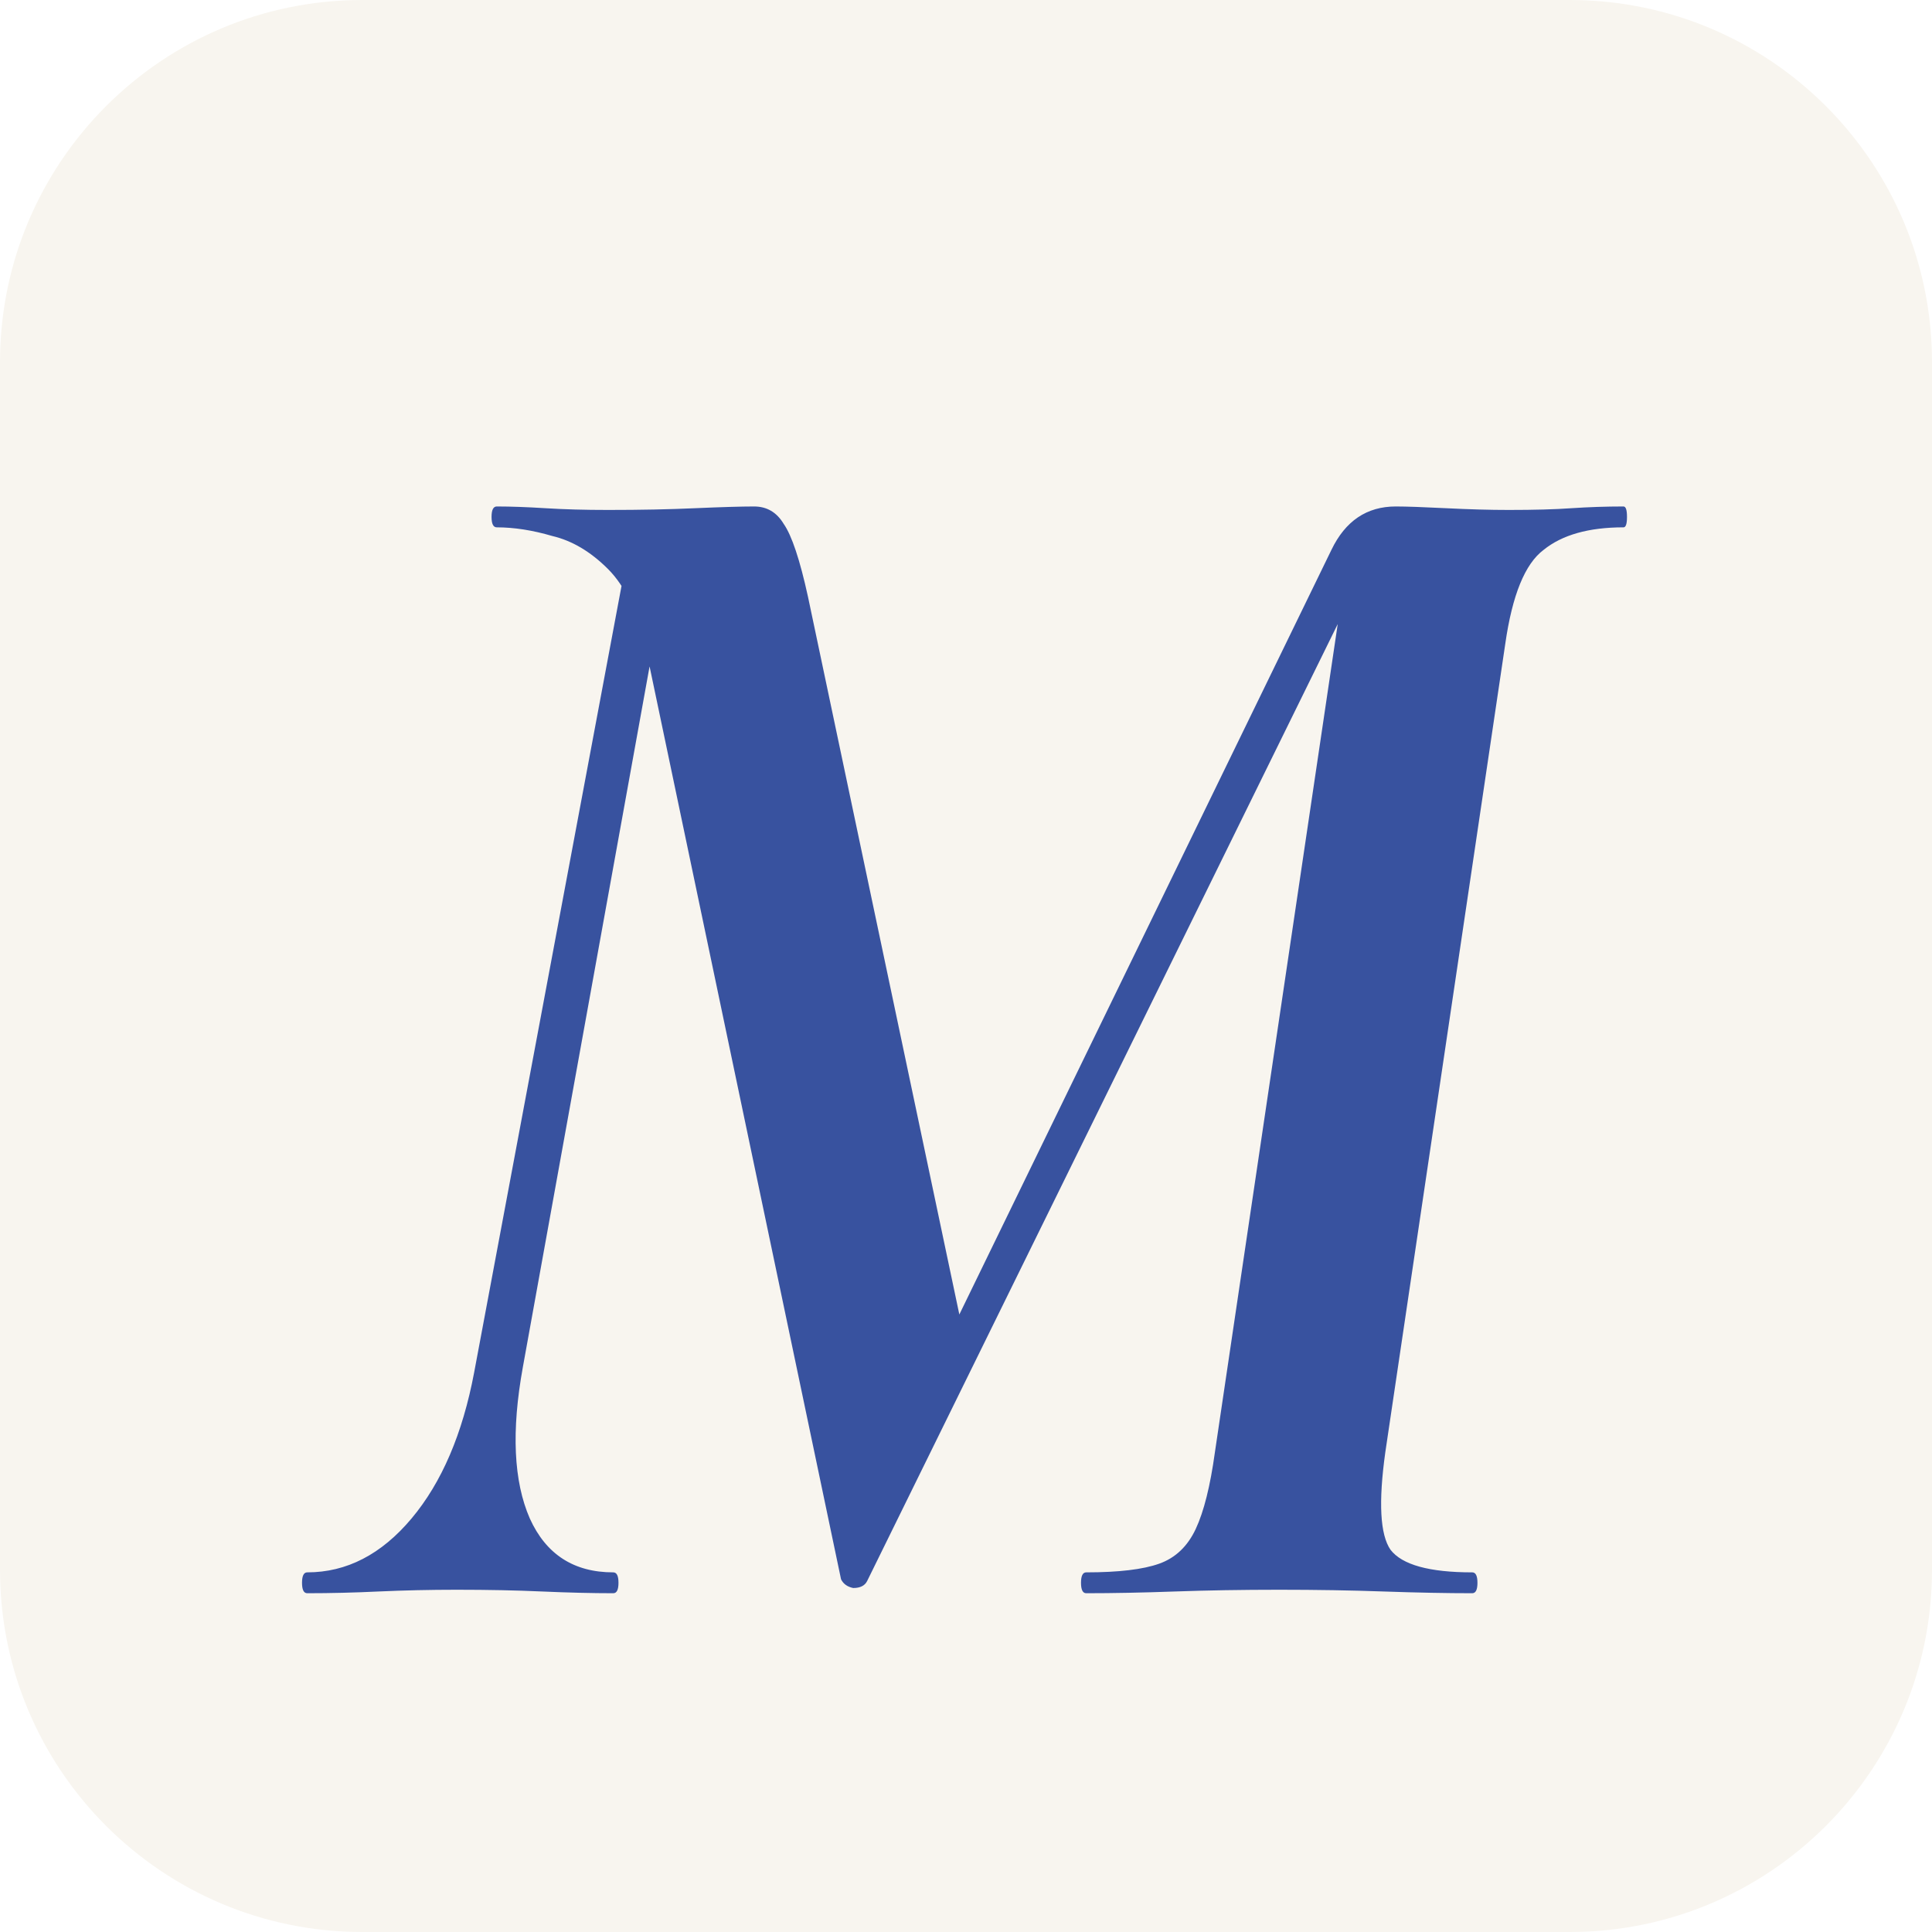
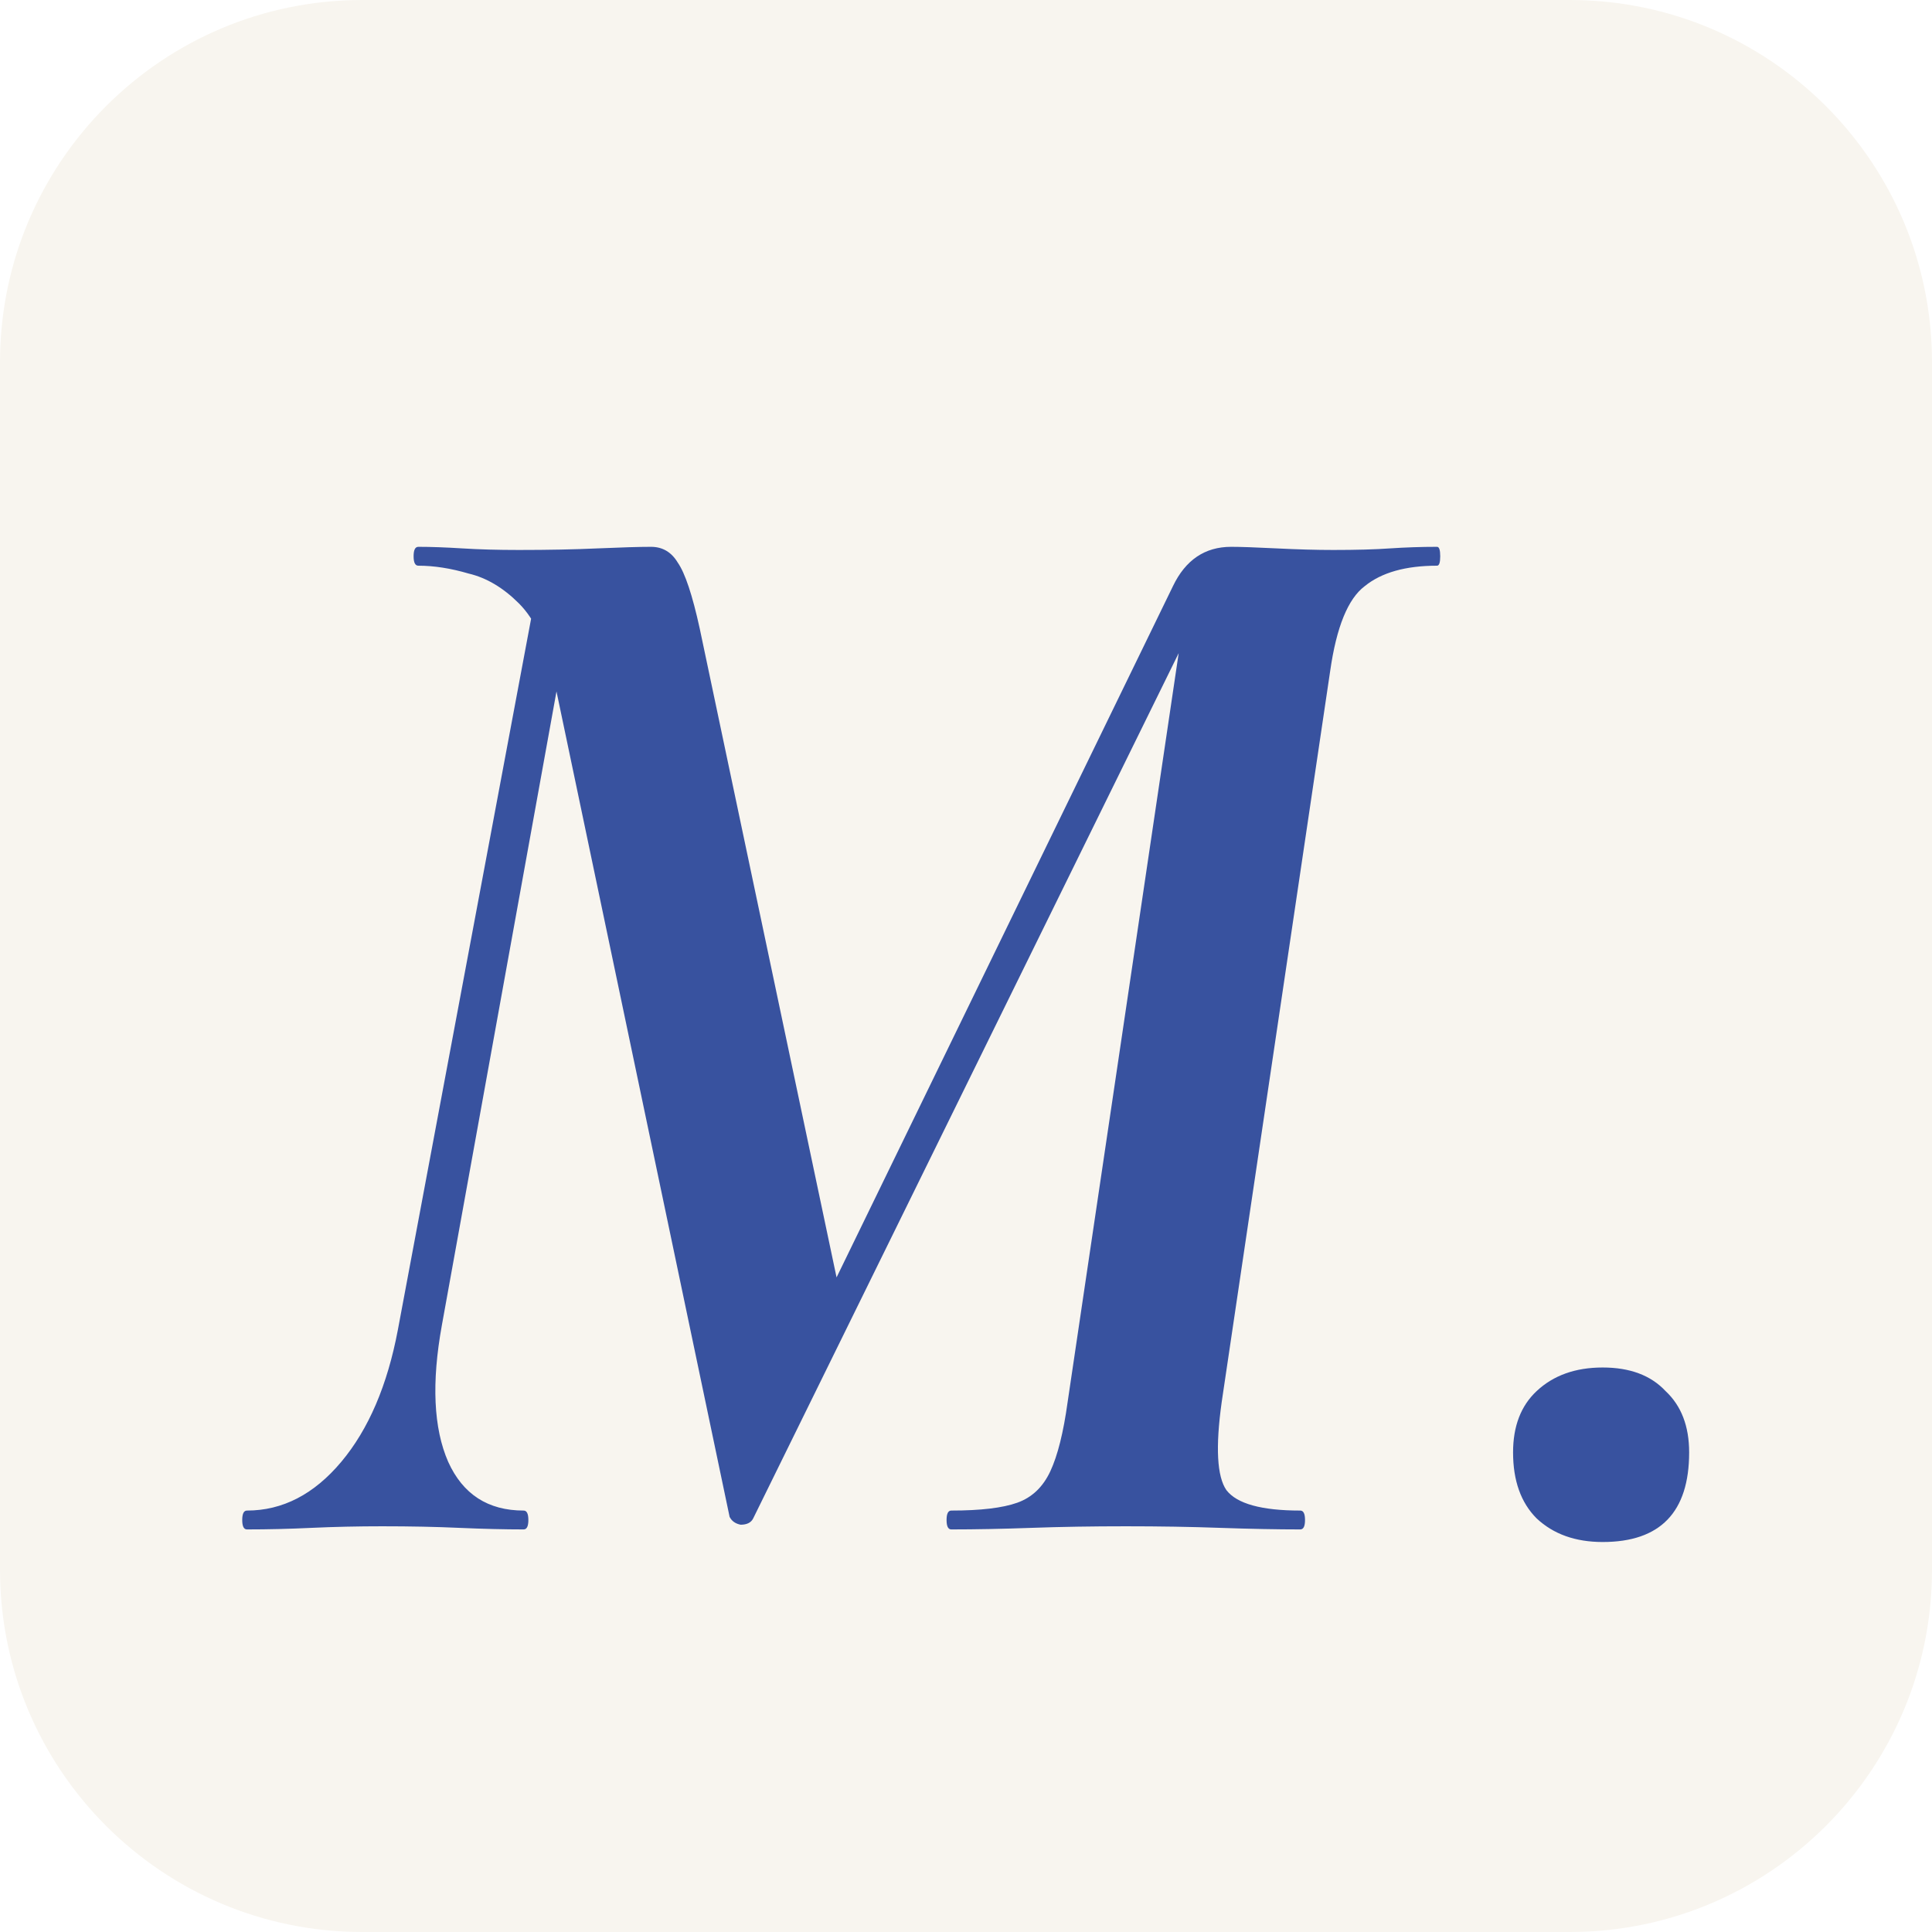
<svg xmlns="http://www.w3.org/2000/svg" width="64" height="64" viewBox="0 0 64 64">
  <rect width="64" height="64" rx="12" fill="#f8f5ef" />
-   <g transform="translate(10 10.9) scale(2.4)" fill="#38529F">
+   <g transform="translate(8.02 12.80) scale(2.17)" fill="#38529F">
    <path d="M10.826 17.449C10.778 17.449 10.754 17.401 10.754 17.305C10.754 17.209 10.778 17.161 10.826 17.161C11.274 17.161 11.61 17.121 11.834 17.041C12.058 16.961 12.226 16.801 12.338 16.561C12.45 16.321 12.538 15.969 12.602 15.505L14.378 3.529L14.954 2.737L7.802 17.281C7.77 17.345 7.706 17.377 7.61 17.377C7.53 17.361 7.474 17.321 7.442 17.257L4.754 4.441C4.642 3.929 4.466 3.553 4.226 3.313C3.986 3.073 3.73 2.921 3.458 2.857C3.186 2.777 2.93 2.737 2.69 2.737C2.642 2.737 2.618 2.689 2.618 2.593C2.618 2.497 2.642 2.449 2.69 2.449C2.882 2.449 3.106 2.457 3.362 2.473C3.618 2.489 3.906 2.497 4.226 2.497C4.674 2.497 5.074 2.489 5.426 2.473C5.794 2.457 6.066 2.449 6.242 2.449C6.418 2.449 6.554 2.529 6.65 2.689C6.762 2.849 6.874 3.185 6.986 3.697L9.218 14.281L7.658 16.513L14.21 3.049C14.402 2.649 14.698 2.449 15.098 2.449C15.242 2.449 15.474 2.457 15.794 2.473C16.114 2.489 16.402 2.497 16.658 2.497C17.01 2.497 17.298 2.489 17.522 2.473C17.762 2.457 18.002 2.449 18.242 2.449C18.274 2.449 18.29 2.497 18.29 2.593C18.29 2.689 18.274 2.737 18.242 2.737C17.762 2.737 17.394 2.841 17.138 3.049C16.882 3.241 16.706 3.673 16.61 4.345L14.954 15.505C14.858 16.193 14.882 16.641 15.026 16.849C15.186 17.057 15.562 17.161 16.154 17.161C16.202 17.161 16.226 17.209 16.226 17.305C16.226 17.401 16.202 17.449 16.154 17.449C15.802 17.449 15.394 17.441 14.93 17.425C14.482 17.409 14.002 17.401 13.49 17.401C12.978 17.401 12.498 17.409 12.05 17.425C11.602 17.441 11.194 17.449 10.826 17.449ZM0.074 17.449C0.026 17.449 0.002 17.401 0.002 17.305C0.002 17.209 0.026 17.161 0.074 17.161C0.618 17.161 1.098 16.913 1.514 16.417C1.93 15.921 2.218 15.249 2.378 14.401L4.514 3.001L5.09 3.049L3.05 14.329C2.89 15.209 2.922 15.905 3.146 16.417C3.37 16.913 3.754 17.161 4.298 17.161C4.346 17.161 4.37 17.209 4.37 17.305C4.37 17.401 4.346 17.449 4.298 17.449C4.01 17.449 3.682 17.441 3.314 17.425C2.962 17.409 2.57 17.401 2.138 17.401C1.77 17.401 1.41 17.409 1.058 17.425C0.722 17.441 0.394 17.449 0.074 17.449Z" />
+     <path transform="translate(-45.20 0)" d="M65.97 17.641C65.554 17.641 65.218 17.521 64.962 17.281C64.722 17.041 64.602 16.705 64.602 16.273C64.602 15.873 64.722 15.561 64.962 15.337C65.218 15.097 65.554 14.977 65.97 14.977C66.386 14.977 66.706 15.097 66.93 15.337C67.17 15.561 67.29 15.873 67.29 16.273C67.29 17.185 66.85 17.641 65.97 17.641Z" />
  </g>
</svg>
